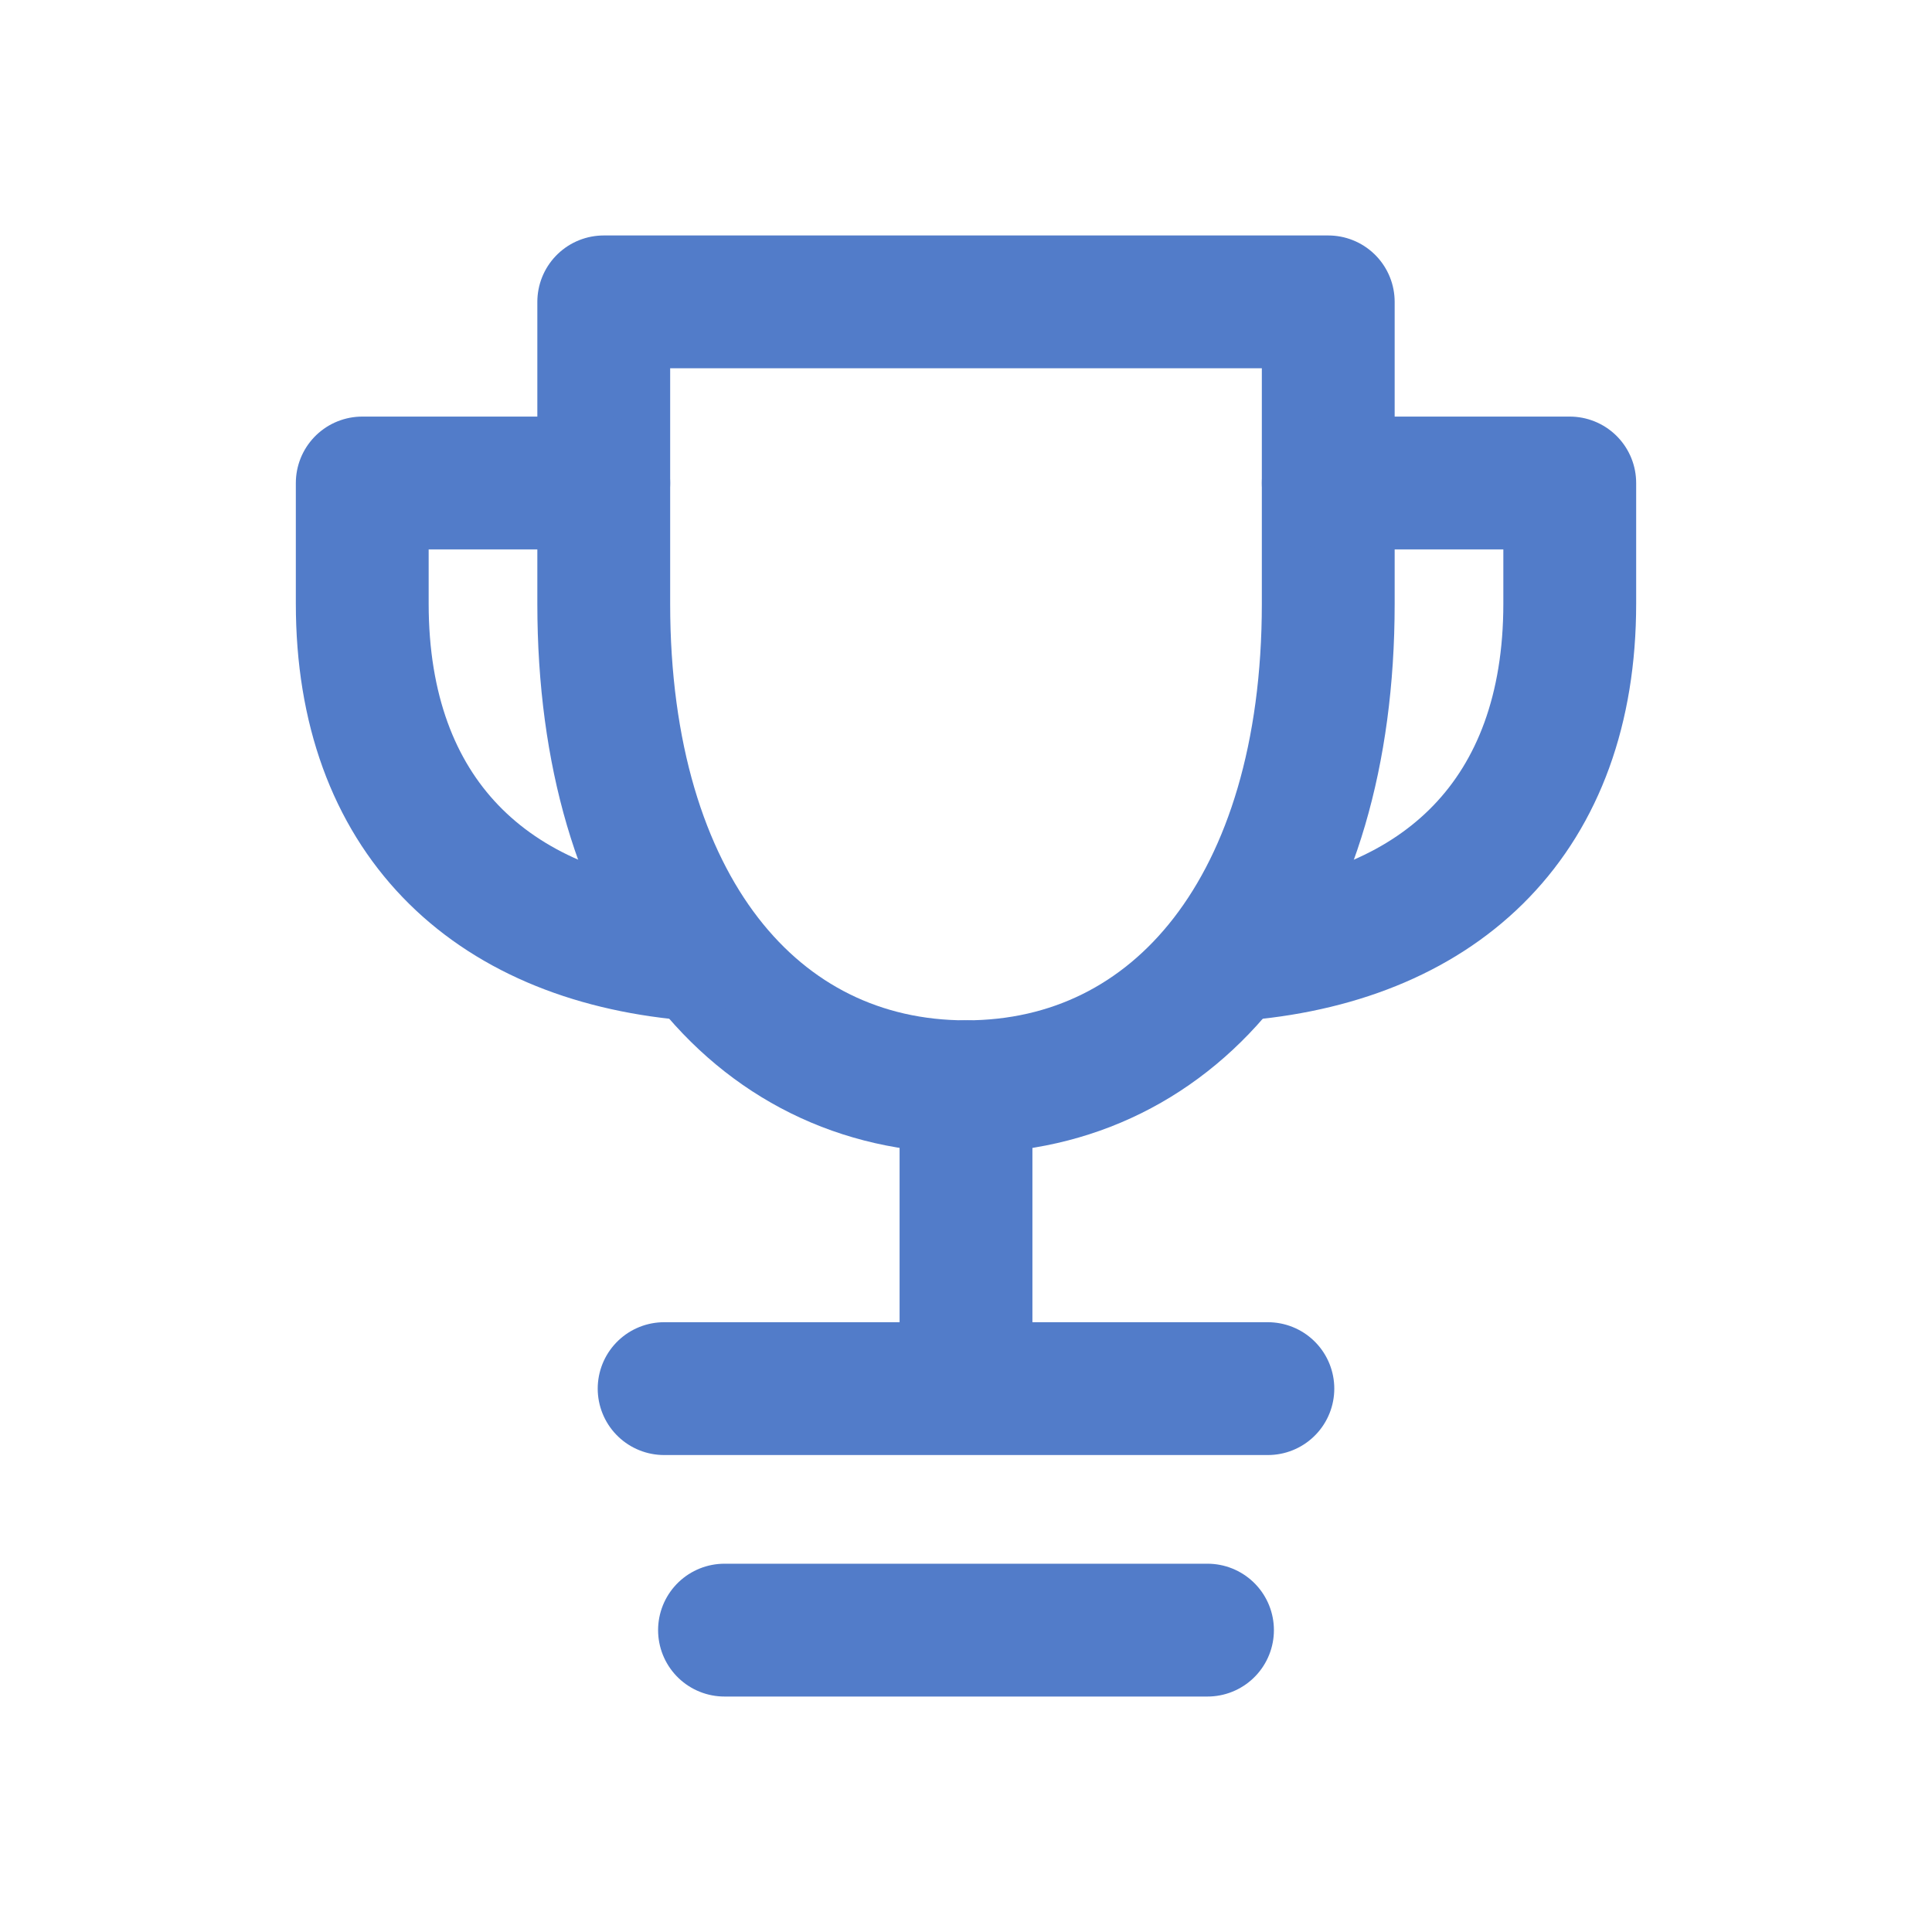
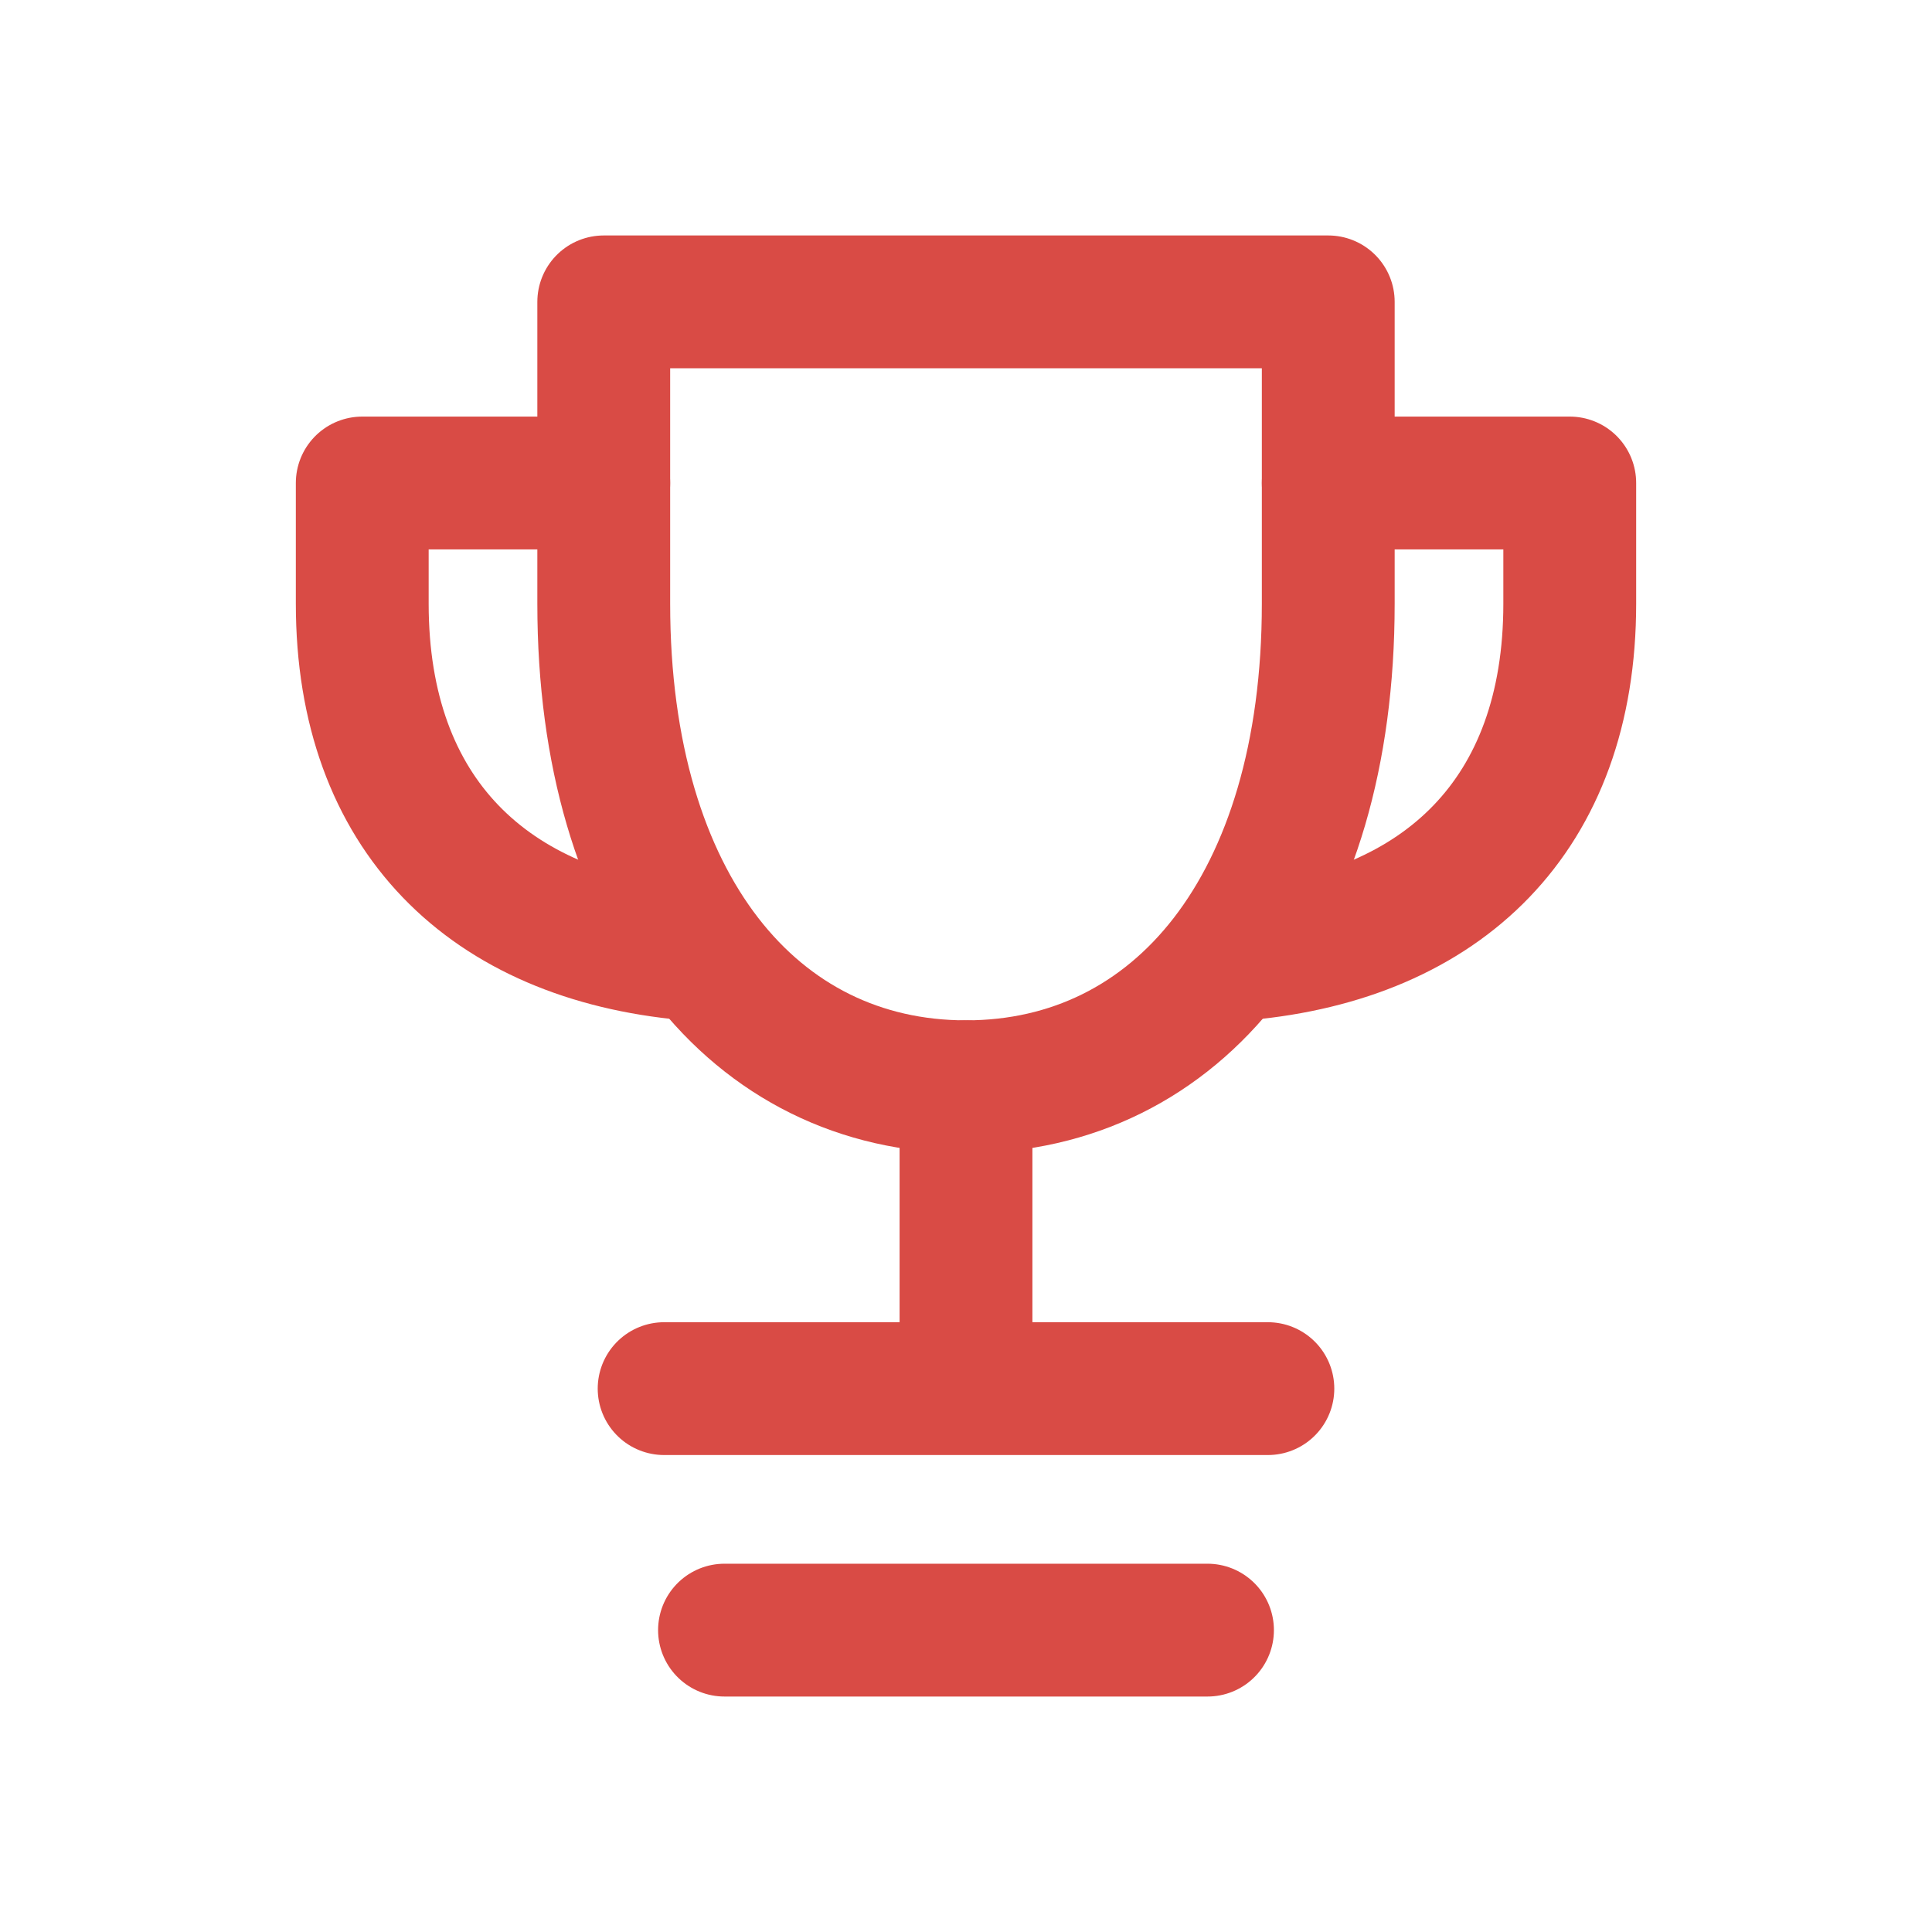
<svg xmlns="http://www.w3.org/2000/svg" viewBox="0 0 32 32" fill="none">
-   <path d="M10 5h12v5c0 5-2.5 8-6 8s-6-3-6-8V5Z" stroke="#527CC9" stroke-width="2.2" stroke-linejoin="round" />
-   <path d="M10 8H6v2c0 3.5 2.1 5.5 5.4 5.8M22 8h4v2c0 3.5-2.1 5.5-5.4 5.8M16 18v5M12 27h8M11 23h10" stroke="#527CC9" stroke-width="2.2" stroke-linecap="round" stroke-linejoin="round" />
+   <path d="M10 5h12v5c0 5-2.5 8-6 8s-6-3-6-8V5Z" stroke="#D94B45" stroke-width="2.2" stroke-linejoin="round" />
+   <path d="M10 8H6v2c0 3.5 2.1 5.5 5.4 5.8M22 8h4v2c0 3.5-2.1 5.5-5.4 5.8M16 18v5M12 27h8M11 23h10" stroke="#D94B45" stroke-width="2.2" stroke-linecap="round" stroke-linejoin="round" />
</svg>
